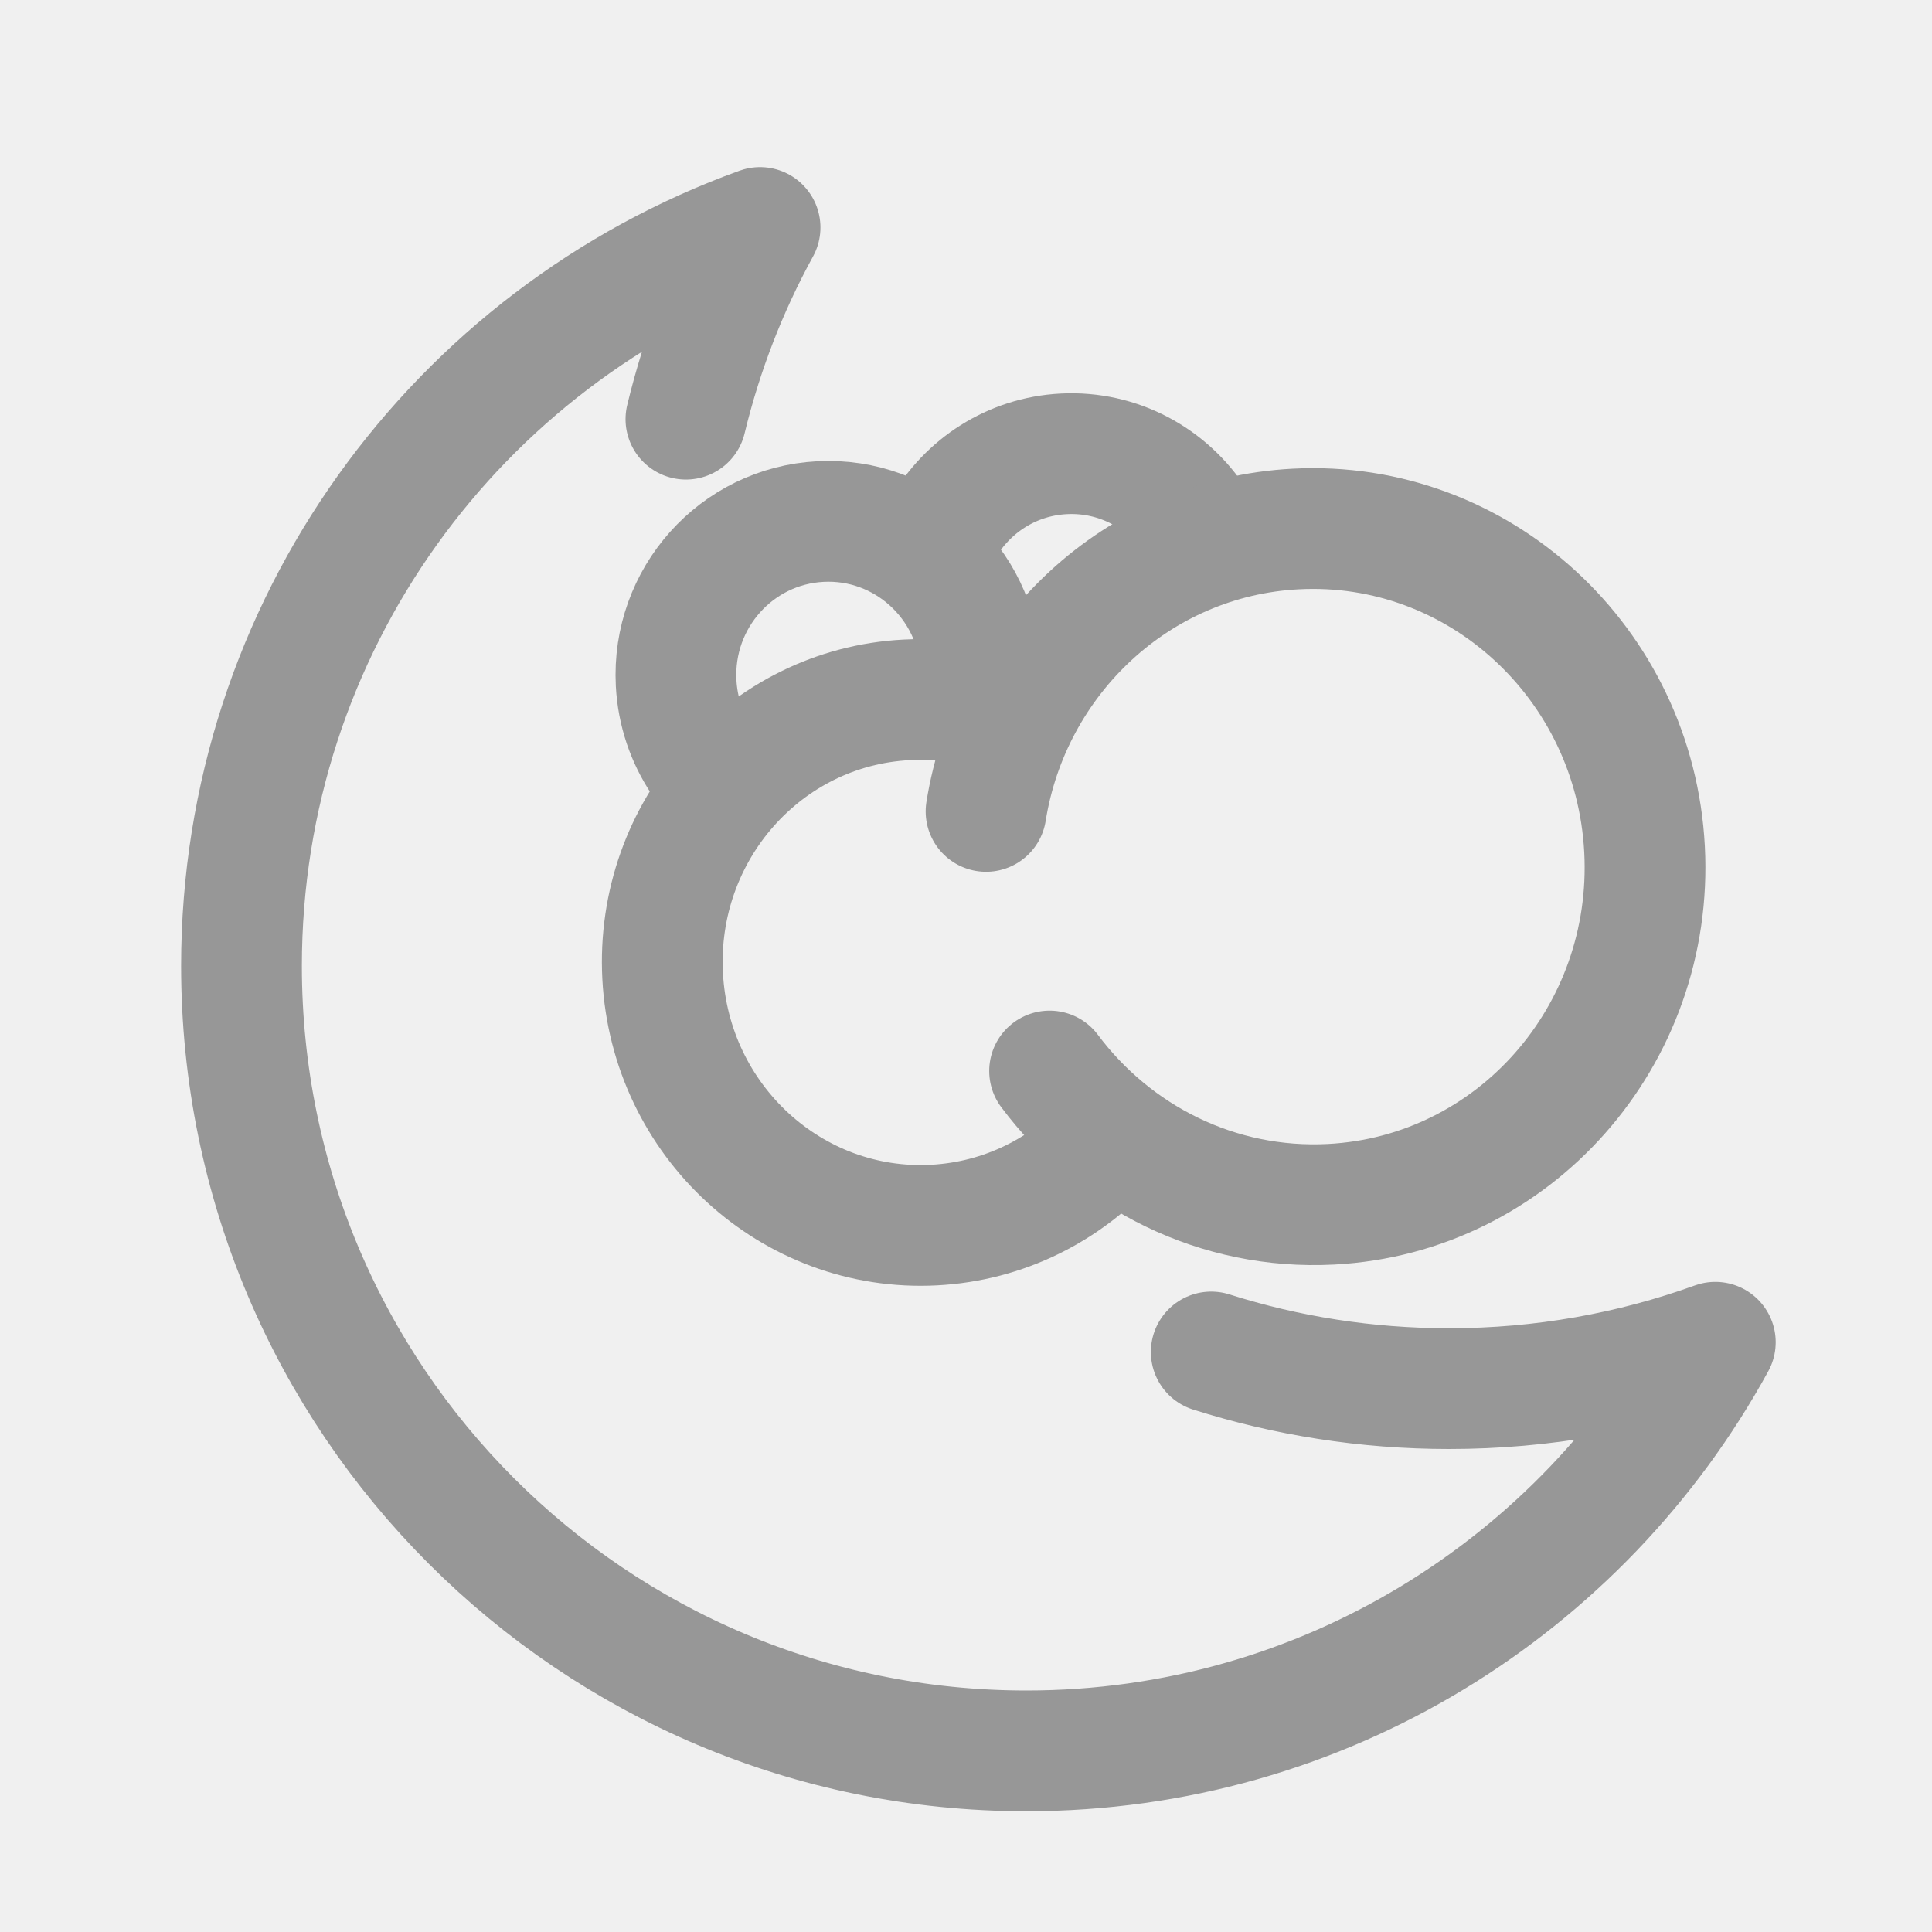
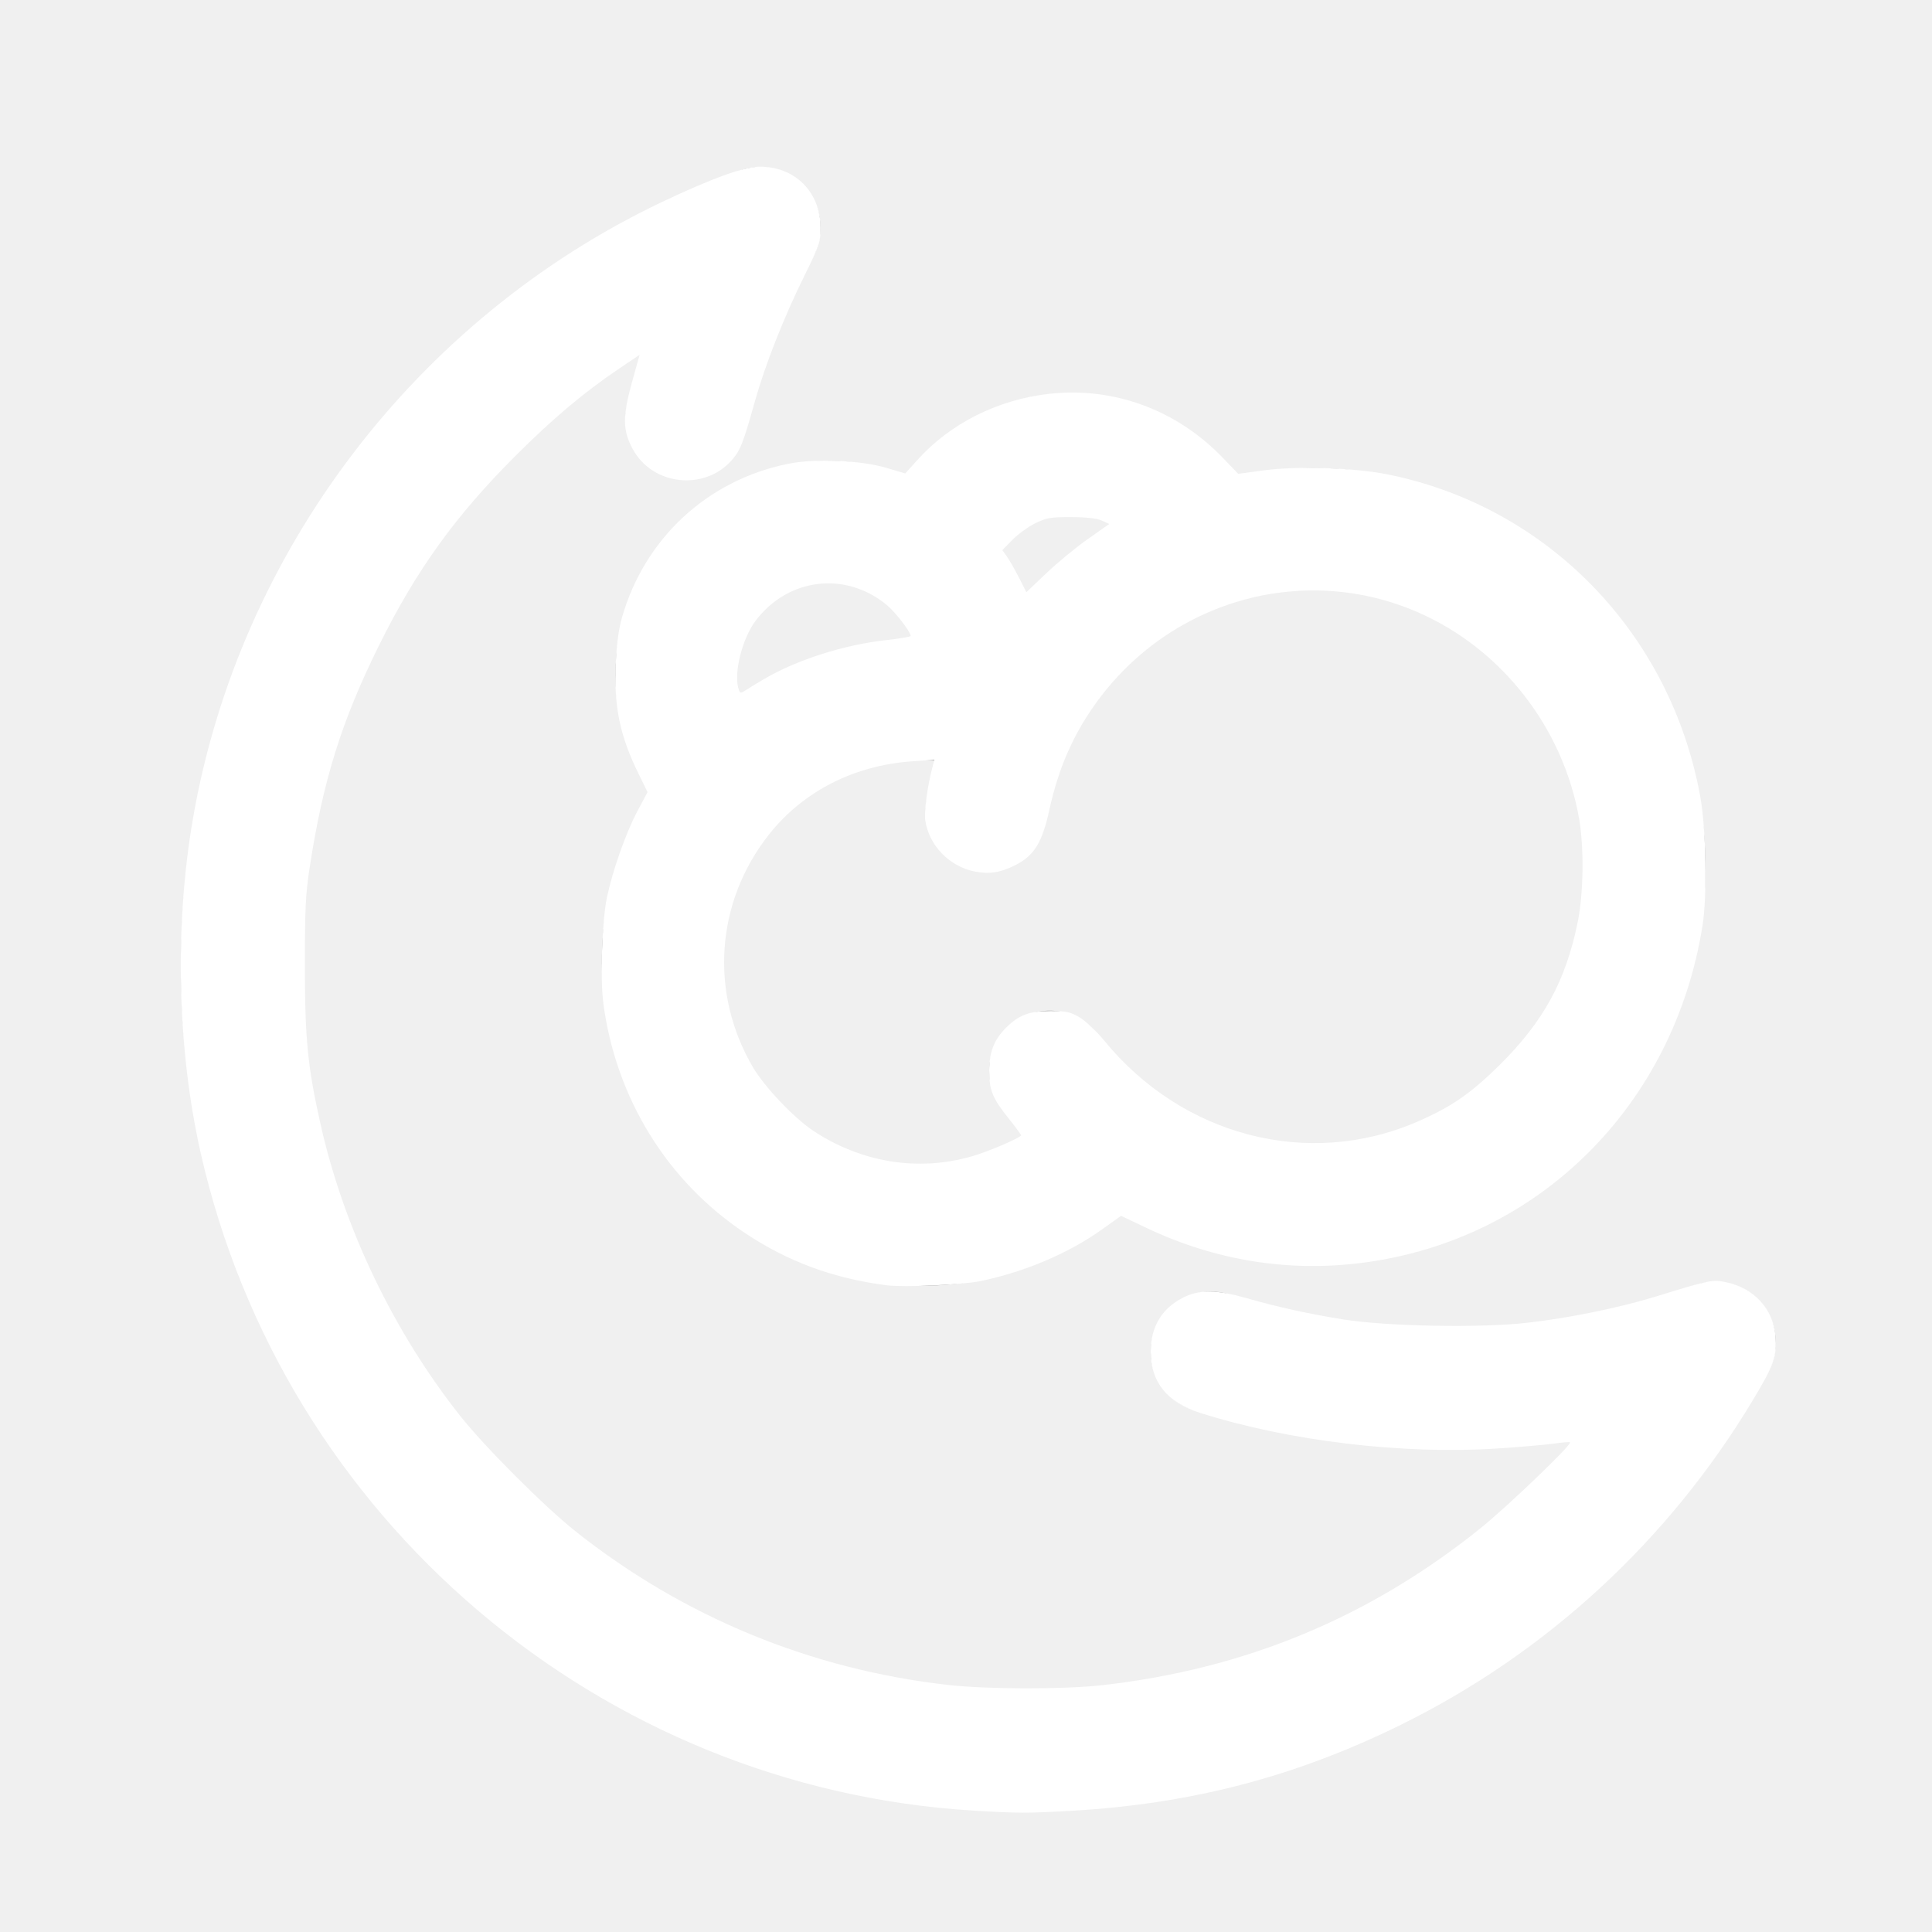
- <svg xmlns="http://www.w3.org/2000/svg" height="32px" version="1.1" viewBox="0 0 32 32" width="32px">
-   <defs />
+ <svg xmlns="http://www.w3.org/2000/svg" height="32px" version="1.1" viewBox="0 0 32 32" width="32px" id="svg6758">
+   <defs id="defs6743" />
  <g fill="none" fill-rule="evenodd" id="Cloudy-Night" stroke="none" stroke-width="1">
-     <g stroke="#979797" stroke-width="2" transform="translate(4, 3)">
+     <g stroke="#979797" stroke-width="2" transform="translate(4, 3)" id="g6755">
      <path d="M16.062,19.393 C17.304,19.787 18.627,20 20,20 C21.549,20 23.034,19.729 24.411,19.232 C22.204,23.265 17.921,26 13,26 C5.82,26 0,20.18 0,13 C0,7.369 3.58,2.574 8.589,0.768 C8.048,1.755 7.632,2.821 7.361,3.943" id="Combined-Shape" stroke-linecap="round" stroke-linejoin="round" />
      <g id="Overcast" transform="translate(14.84786, 10.96159) rotate(-3) translate(-14.84786, -10.96159) translate(6.34786, 4.461592)">
        <g id="Group-3" transform="translate(1, 0)">
          <path d="M5.053,3.455 C5.053,2.049 3.922,0.909 2.526,0.909 C1.131,0.909 0,2.049 0,3.455 C0,3.931 0.13,4.377 0.356,4.759" id="Oval-3" />
-           <path d="M8.74,1.247 C8.317,0.502 7.521,0 6.608,0 C5.745,0 4.985,0.449 4.548,1.128" id="Oval-3" stroke-linecap="round" />
+           <path d="M8.74,1.247 C8.317,0.502 7.521,0 6.608,0 C5.745,0 4.985,0.449 4.548,1.128" id="path6747" stroke-linecap="round" />
        </g>
        <g id="Group-2" transform="translate(0, 1)">
          <path d="M6.633,3.356 C6.076,3.085 5.453,2.933 4.795,2.933 C2.436,2.933 0.523,4.883 0.523,7.289 C0.523,9.694 2.436,11.644 4.795,11.644 C5.96,11.644 7.017,11.168 7.788,10.397" id="Oval" />
-           <path d="M6.841,9.196 C7.83,10.674 9.495,11.644 11.382,11.644 C14.415,11.644 16.874,9.137 16.874,6.044 C16.874,2.952 14.415,0.444 11.382,0.444 C8.752,0.444 6.553,2.33 6.015,4.847" id="Oval" stroke-linecap="round" />
+           <path d="M6.841,9.196 C7.83,10.674 9.495,11.644 11.382,11.644 C14.415,11.644 16.874,9.137 16.874,6.044 C16.874,2.952 14.415,0.444 11.382,0.444 C8.752,0.444 6.553,2.33 6.015,4.847" id="path6751" stroke-linecap="round" />
        </g>
      </g>
    </g>
  </g>
+   <path style="fill:#ffffff;stroke-width:0.038;fill-opacity:1" d="M 16.136,29.99 C 9.935,29.618 4.693,25.159 3.323,19.092 2.935,17.373 2.888,15.343 3.195,13.564 3.957,9.145 6.892,5.283 10.96,3.348 11.78,2.958 12.317,2.763 12.578,2.761 c 0.587,-0.005 1.012,0.419 1.013,1.01 3.44e-4,0.237 -0.017,0.289 -0.266,0.793 -0.347,0.702 -0.648,1.468 -0.823,2.088 C 12.306,7.352 12.26,7.467 12.112,7.631 11.655,8.136 10.806,8.037 10.481,7.44 10.313,7.131 10.31,6.901 10.465,6.341 L 10.594,5.877 10.262,6.1 C 9.68,6.492 9.154,6.934 8.541,7.547 7.535,8.552 6.891,9.449 6.27,10.705 5.661,11.939 5.356,12.91 5.137,14.318 5.061,14.8 5.05,15.018 5.05,16 c 0,1.21 0.047,1.684 0.263,2.638 0.388,1.714 1.21,3.426 2.312,4.817 0.409,0.516 1.398,1.505 1.913,1.913 1.783,1.412 3.885,2.28 6.155,2.539 0.648,0.074 1.922,0.077 2.562,0.005 2.365,-0.266 4.426,-1.12 6.265,-2.598 0.446,-0.359 1.52,-1.389 1.485,-1.424 -0.009,-0.009 -0.134,0.001 -0.279,0.022 -0.145,0.02 -0.565,0.056 -0.933,0.08 -1.573,0.101 -3.442,-0.124 -4.915,-0.59 -0.547,-0.173 -0.82,-0.512 -0.819,-1.017 7.68e-4,-0.41 0.188,-0.719 0.542,-0.895 0.269,-0.134 0.548,-0.131 1.045,0.011 0.528,0.151 1.016,0.258 1.603,0.353 0.715,0.115 2.272,0.144 3.039,0.056 0.715,-0.081 1.534,-0.249 2.16,-0.442 0.875,-0.27 0.914,-0.278 1.148,-0.229 0.455,0.094 0.776,0.446 0.811,0.887 0.027,0.339 -0.022,0.478 -0.373,1.063 -1.4,2.331 -3.426,4.198 -5.848,5.387 -1.743,0.856 -3.463,1.304 -5.448,1.417 -0.716,0.041 -0.878,0.041 -1.604,-0.003 z" id="path7296" />
+   <path style="fill:#ffffff;fill-opacity:1;stroke-width:0.038" d="M 14.7,21.29 C 13.808,21.177 13.05,20.898 12.332,20.418 11.048,19.56 10.203,18.189 9.994,16.624 c -0.056,-0.422 -0.023,-1.378 0.061,-1.771 0.097,-0.451 0.313,-1.06 0.499,-1.411 l 0.171,-0.322 -0.151,-0.309 c -0.309,-0.63 -0.407,-1.111 -0.375,-1.829 0.014,-0.311 0.049,-0.565 0.103,-0.755 0.378,-1.314 1.416,-2.274 2.752,-2.545 0.451,-0.091 1.197,-0.06 1.63,0.068 l 0.31,0.092 0.199,-0.221 c 0.545,-0.607 1.334,-1.004 2.185,-1.098 1.069,-0.119 2.111,0.265 2.874,1.058 l 0.257,0.267 0.412,-0.056 c 0.559,-0.076 1.493,-0.047 2.048,0.063 2.659,0.527 4.705,2.633 5.194,5.347 0.096,0.531 0.115,1.636 0.036,2.129 -0.473,2.977 -2.709,5.201 -5.612,5.582 -1.237,0.162 -2.448,-0.031 -3.593,-0.573 l -0.426,-0.202 -0.311,0.222 c -0.555,0.397 -1.271,0.702 -2.012,0.858 -0.296,0.062 -1.265,0.107 -1.547,0.071 z m 1.393,-2.136 c 0.263,-0.076 0.746,-0.28 0.819,-0.346 0.007,-0.007 -0.083,-0.131 -0.2,-0.276 -0.271,-0.336 -0.33,-0.478 -0.328,-0.801 9.87e-4,-0.305 0.082,-0.511 0.276,-0.705 0.215,-0.215 0.387,-0.28 0.737,-0.28 0.265,0 0.33,0.014 0.485,0.105 0.1,0.059 0.28,0.229 0.407,0.384 1.293,1.583 3.379,2.125 5.179,1.347 0.564,-0.244 0.892,-0.469 1.366,-0.938 0.732,-0.725 1.1,-1.397 1.299,-2.376 0.096,-0.472 0.105,-1.236 0.021,-1.715 -0.265,-1.499 -1.28,-2.802 -2.656,-3.406 -1.877,-0.825 -4.067,-0.227 -5.309,1.448 -0.399,0.538 -0.656,1.117 -0.809,1.82 -0.118,0.545 -0.251,0.758 -0.572,0.919 -0.242,0.121 -0.431,0.149 -0.673,0.099 -0.415,-0.086 -0.747,-0.431 -0.809,-0.841 -0.023,-0.152 0.037,-0.588 0.126,-0.915 l 0.025,-0.092 -0.36,0.024 c -0.967,0.065 -1.814,0.496 -2.381,1.214 -0.884,1.118 -0.987,2.625 -0.264,3.856 0.19,0.323 0.68,0.839 0.998,1.05 0.792,0.526 1.741,0.68 2.622,0.424 z m -3.424,-7.914 c 0.535,-0.313 1.318,-0.562 2.003,-0.637 0.226,-0.025 0.411,-0.056 0.411,-0.07 0,-0.068 -0.256,-0.399 -0.399,-0.516 -0.684,-0.561 -1.632,-0.445 -2.168,0.264 -0.23,0.304 -0.373,0.898 -0.277,1.148 0.022,0.057 0.031,0.057 0.119,-7.79e-4 0.053,-0.034 0.192,-0.119 0.311,-0.189 z M 18.02,8.927 18.373,8.679 18.248,8.622 C 18.164,8.585 17.993,8.565 17.74,8.565 17.4,8.564 17.334,8.576 17.147,8.667 17.031,8.724 16.861,8.848 16.769,8.941 l -0.167,0.171 0.077,0.108 c 0.042,0.06 0.132,0.216 0.199,0.349 l 0.122,0.24 0.333,-0.317 c 0.183,-0.174 0.492,-0.429 0.687,-0.565 z" id="path7574" />
</svg>
